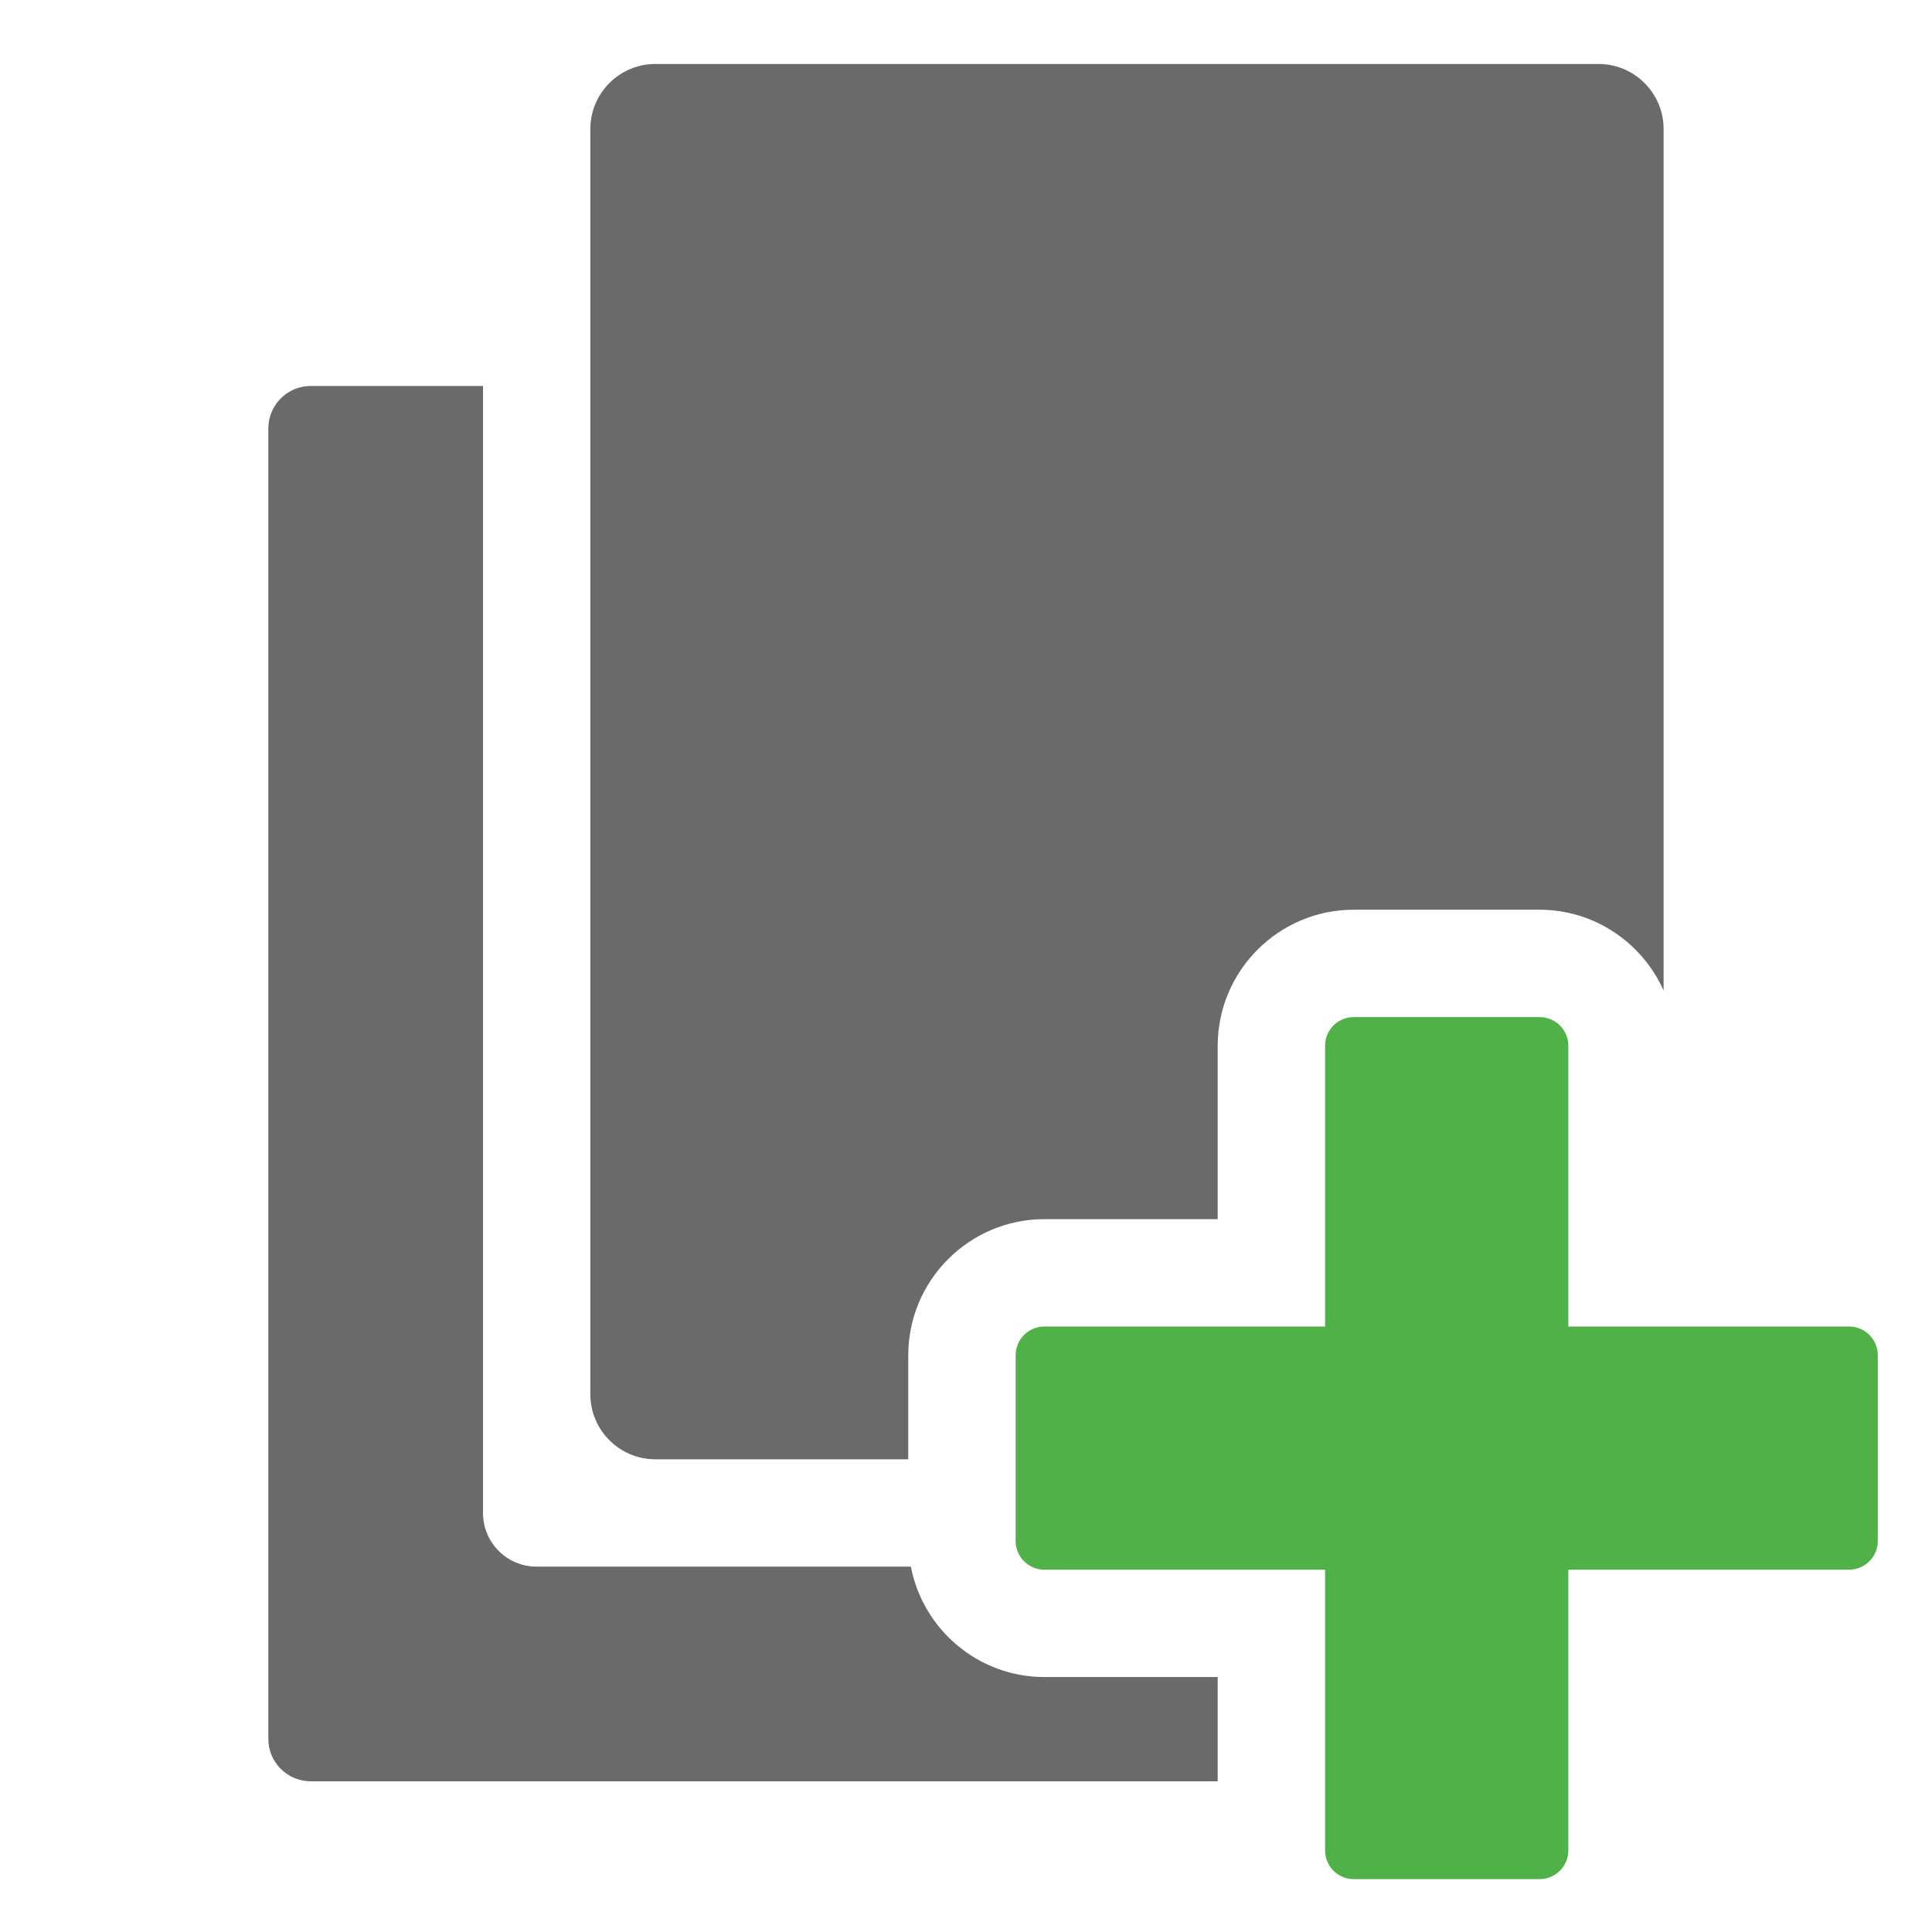
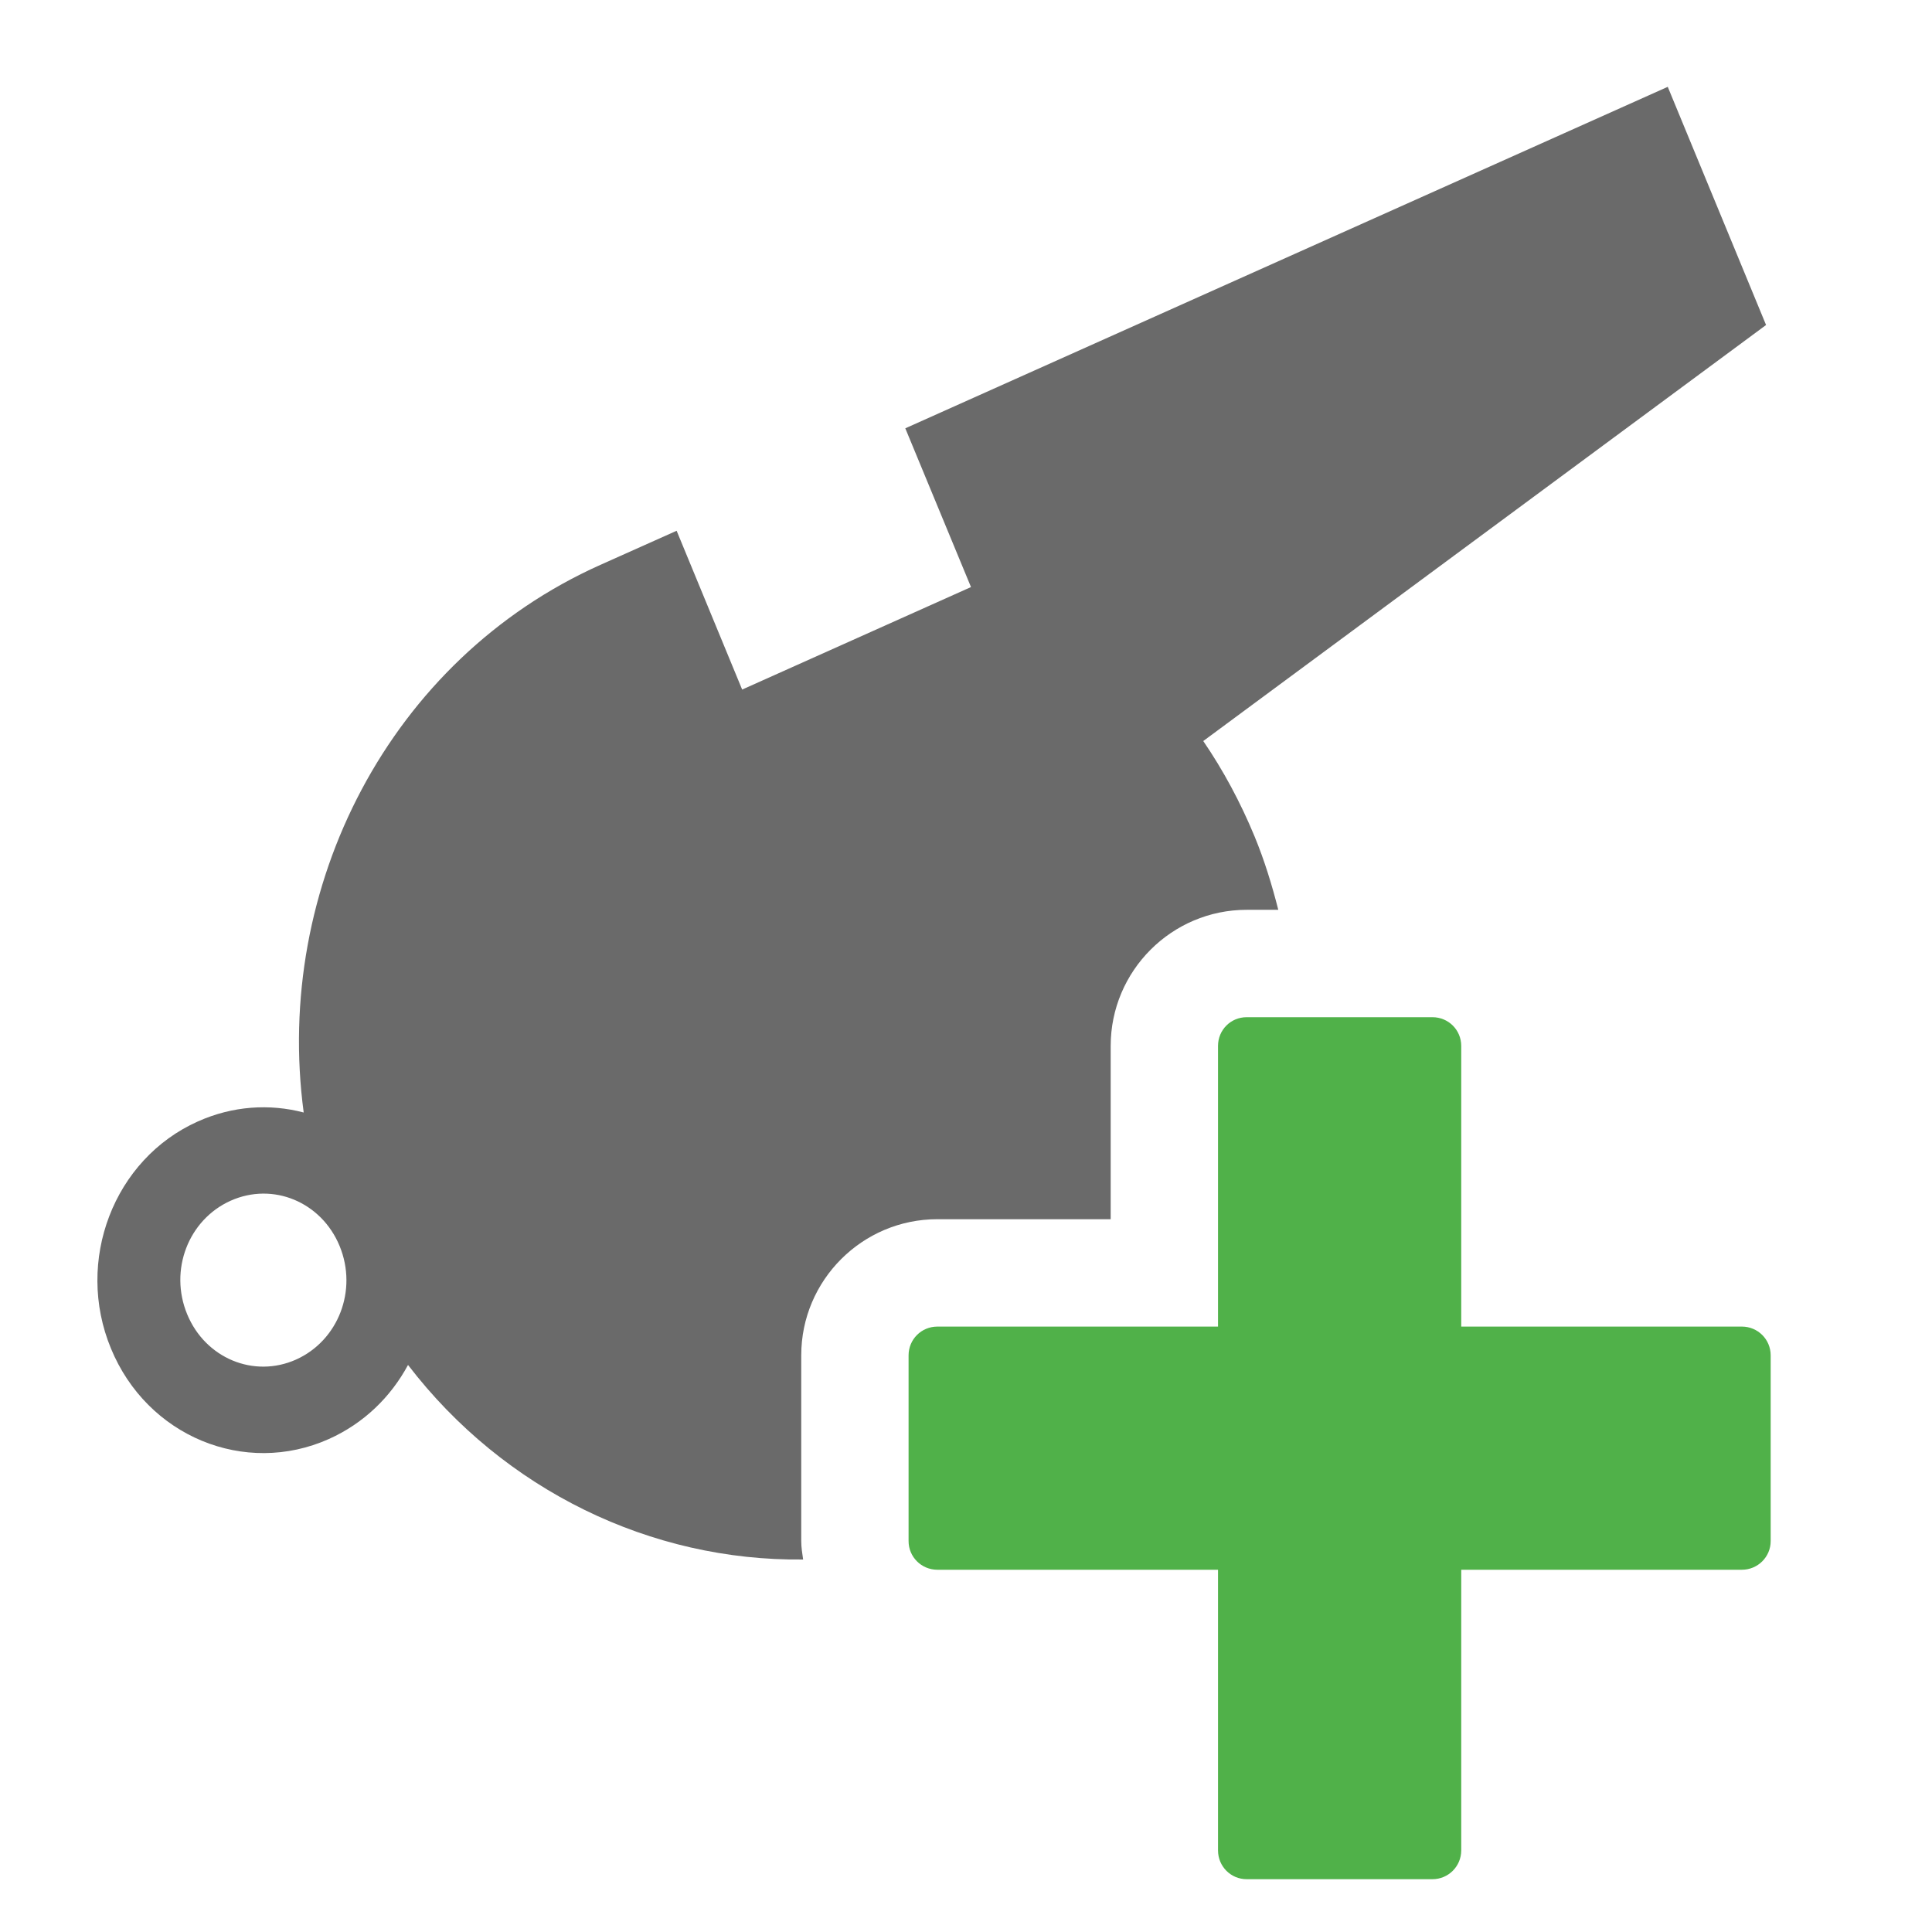
- <svg xmlns="http://www.w3.org/2000/svg" version="1.1" id="Layer_1" x="0px" y="0px" width="36px" height="36px" viewBox="13.49 0 36 36" enable-background="new 13.49 0 36 36" xml:space="preserve">
-   <path id="plus_12_" fill="#6A6A6A" d="M1730.626,833.451c-0.297,0-0.535-0.238-0.535-0.535v-5.23h-5.229  c-0.297,0-0.537-0.24-0.537-0.535v-3.461c0-0.297,0.24-0.535,0.537-0.535h5.229v-5.23c0-0.299,0.238-0.537,0.535-0.537h3.461  c0.296,0,0.536,0.238,0.536,0.537v5.23h5.229c0.297,0,0.537,0.238,0.537,0.535v3.461c0,0.295-0.24,0.535-0.537,0.535h-5.229v5.23  c0,0.297-0.24,0.535-0.536,0.535H1730.626z" />
-   <path fill="none" d="M43.88,16.362c0.338-0.578,0.601-1.309,0.79-2.191s0.285-1.92,0.285-3.115c0-0.166-0.006-0.338-0.015-0.51  c-0.009-0.172-0.015-0.337-0.015-0.496l-6.934,5.208c0.22,0.695,0.509,1.257,0.86,1.692h3.324c0.381,0,0.739,0.09,1.063,0.241  C43.471,16.958,43.688,16.69,43.88,16.362z" />
-   <path fill="none" d="M44.442,6.839C44.11,5.863,43.67,5.14,43.125,4.671s-1.189-0.703-1.93-0.703c-0.53,0-1.023,0.141-1.48,0.422  c-0.455,0.281-0.852,0.712-1.189,1.295c-0.335,0.582-0.601,1.312-0.796,2.19c-0.195,0.878-0.291,1.918-0.291,3.122  c0,0.197,0,0.381,0,0.555c0,0.172,0.009,0.348,0.029,0.525L44.442,6.839z" />
-   <path id="plus_13_" fill="#50B149" d="M38.716,35.015c-0.297,0-0.535-0.239-0.535-0.536v-5.23h-5.229  c-0.297,0-0.537-0.239-0.537-0.534v-3.461c0-0.298,0.24-0.536,0.537-0.536h5.229v-5.23c0-0.298,0.238-0.536,0.535-0.536h3.461  c0.297,0,0.537,0.238,0.537,0.536v5.23h5.229c0.297,0,0.537,0.238,0.537,0.536v3.461c0,0.295-0.24,0.534-0.537,0.534h-5.229v5.23  c0,0.297-0.24,0.536-0.537,0.536H38.716z" />
+ <svg xmlns="http://www.w3.org/2000/svg" version="1.1" id="Layer_1" x="0px" y="0px" width="36px" height="36px" viewBox="0 0 36 36" enable-background="new 0 0 36 36" xml:space="preserve">
+   <path fill="none" d="M28.395,16.362c0.338-0.578,0.601-1.309,0.79-2.191s0.285-1.92,0.285-3.115c0-0.166-0.006-0.338-0.016-0.51  c-0.008-0.172-0.015-0.337-0.015-0.496l-6.934,5.208c0.22,0.695,0.509,1.257,0.86,1.692h3.323c0.382,0,0.739,0.09,1.063,0.241  C27.985,16.958,28.202,16.69,28.395,16.362z" />
+   <path fill="none" d="M28.956,6.839c-0.332-0.976-0.771-1.699-1.316-2.168c-0.545-0.469-1.189-0.703-1.93-0.703  c-0.53,0-1.023,0.141-1.48,0.422c-0.455,0.281-0.852,0.712-1.189,1.295c-0.334,0.582-0.601,1.312-0.795,2.19  c-0.195,0.878-0.291,1.918-0.291,3.122c0,0.197,0,0.381,0,0.555c0,0.172,0.009,0.348,0.028,0.525L28.956,6.839z" />
  <g>
-     <path fill="#6A6A6A" d="M32.951,31.249c-1.234,0-2.264-0.888-2.488-2.057H24.49h-1c-0.553,0-1-0.447-1-1v-1v-4v-16h-3.208   c-0.438,0-0.792,0.354-0.792,0.792v24.417c0,0.438,0.354,0.791,0.792,0.791h16.898v-1.943H32.951z" />
-     <path fill="#6A6A6A" d="M32.951,22.717h3.229v-3.23c0-1.398,1.138-2.536,2.535-2.536h3.461c1.031,0,1.917,0.621,2.313,1.506V2.406   c0-0.671-0.543-1.214-1.214-1.214H25.704c-0.671,0-1.214,0.543-1.214,1.214v23.573c0,0.67,0.543,1.213,1.214,1.213h4.71v-1.938   C30.414,23.855,31.553,22.717,32.951,22.717z" />
+     <path fill="none" d="M4.296,22.374c-0.786,0.354-1.15,1.293-0.809,2.116c0.338,0.817,1.241,1.195,2.03,0.843   c0.786-0.354,1.15-1.291,0.81-2.116C5.99,22.398,5.087,22.02,4.296,22.374z" />
+     <path fill="#6A6A6A" d="M14.93,25.254c0-1.398,1.138-2.536,2.537-2.536h3.229v-3.229c0-1.398,1.137-2.536,2.534-2.536h0.589   c-0.117-0.46-0.256-0.917-0.442-1.368c-0.265-0.64-0.584-1.232-0.956-1.777l10.487-7.752l-1.832-4.438L16.869,7.981l1.224,2.958   l-4.264,1.91l-1.221-2.959l-1.422,0.636c-3.925,1.758-6.09,6-5.527,10.204c-0.636-0.167-1.324-0.124-1.973,0.167   c-1.567,0.7-2.294,2.598-1.619,4.229c0.673,1.637,2.493,2.39,4.063,1.687c0.648-0.291,1.151-0.781,1.473-1.379   c1.792,2.338,4.529,3.658,7.362,3.625c-0.016-0.113-0.035-0.226-0.035-0.343V25.254z M5.518,25.333   c-0.789,0.353-1.692-0.025-2.03-0.843c-0.341-0.823,0.023-1.763,0.809-2.116c0.791-0.354,1.693,0.024,2.031,0.843   C6.668,24.042,6.303,24.979,5.518,25.333z" />
  </g>
+   <path id="plus_13_" fill="#50B149" d="M23.23,35.016c-0.297,0-0.534-0.24-0.534-0.537v-5.229h-5.229  c-0.298,0-0.537-0.239-0.537-0.534v-3.461c0-0.298,0.239-0.536,0.537-0.536h5.229v-5.229c0-0.299,0.237-0.536,0.534-0.536h3.461  c0.298,0,0.537,0.237,0.537,0.536v5.229h5.229c0.297,0,0.537,0.238,0.537,0.536v3.461c0,0.295-0.24,0.534-0.537,0.534h-5.229v5.229  c0,0.297-0.239,0.537-0.537,0.537H23.23z" />
</svg>
